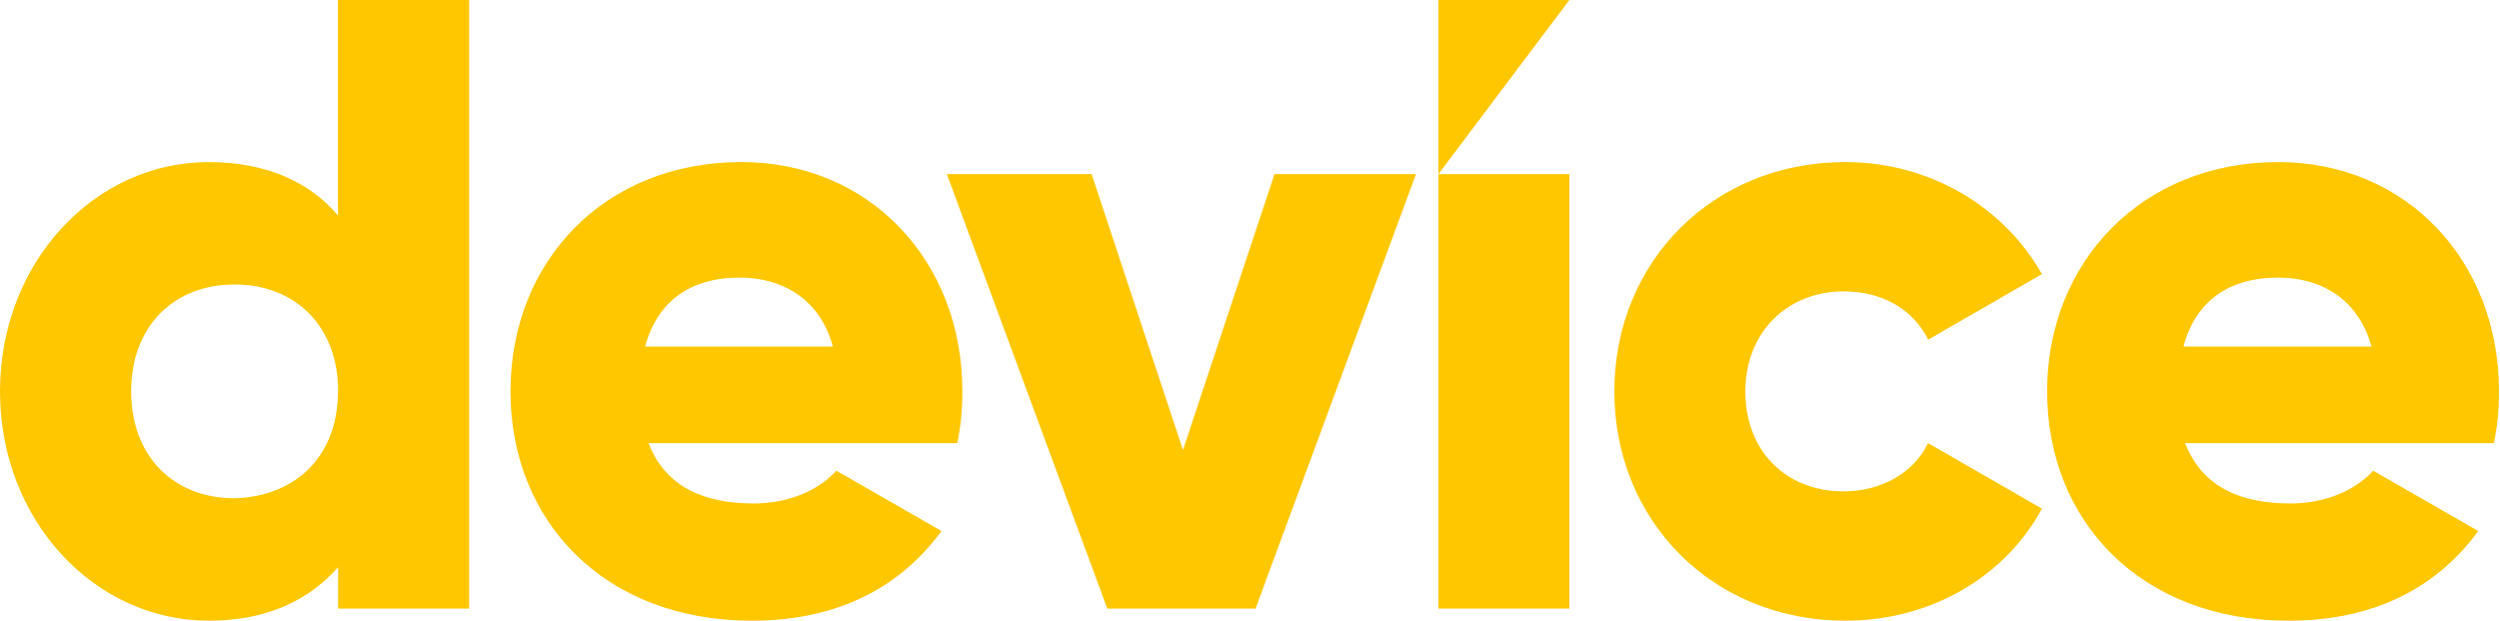
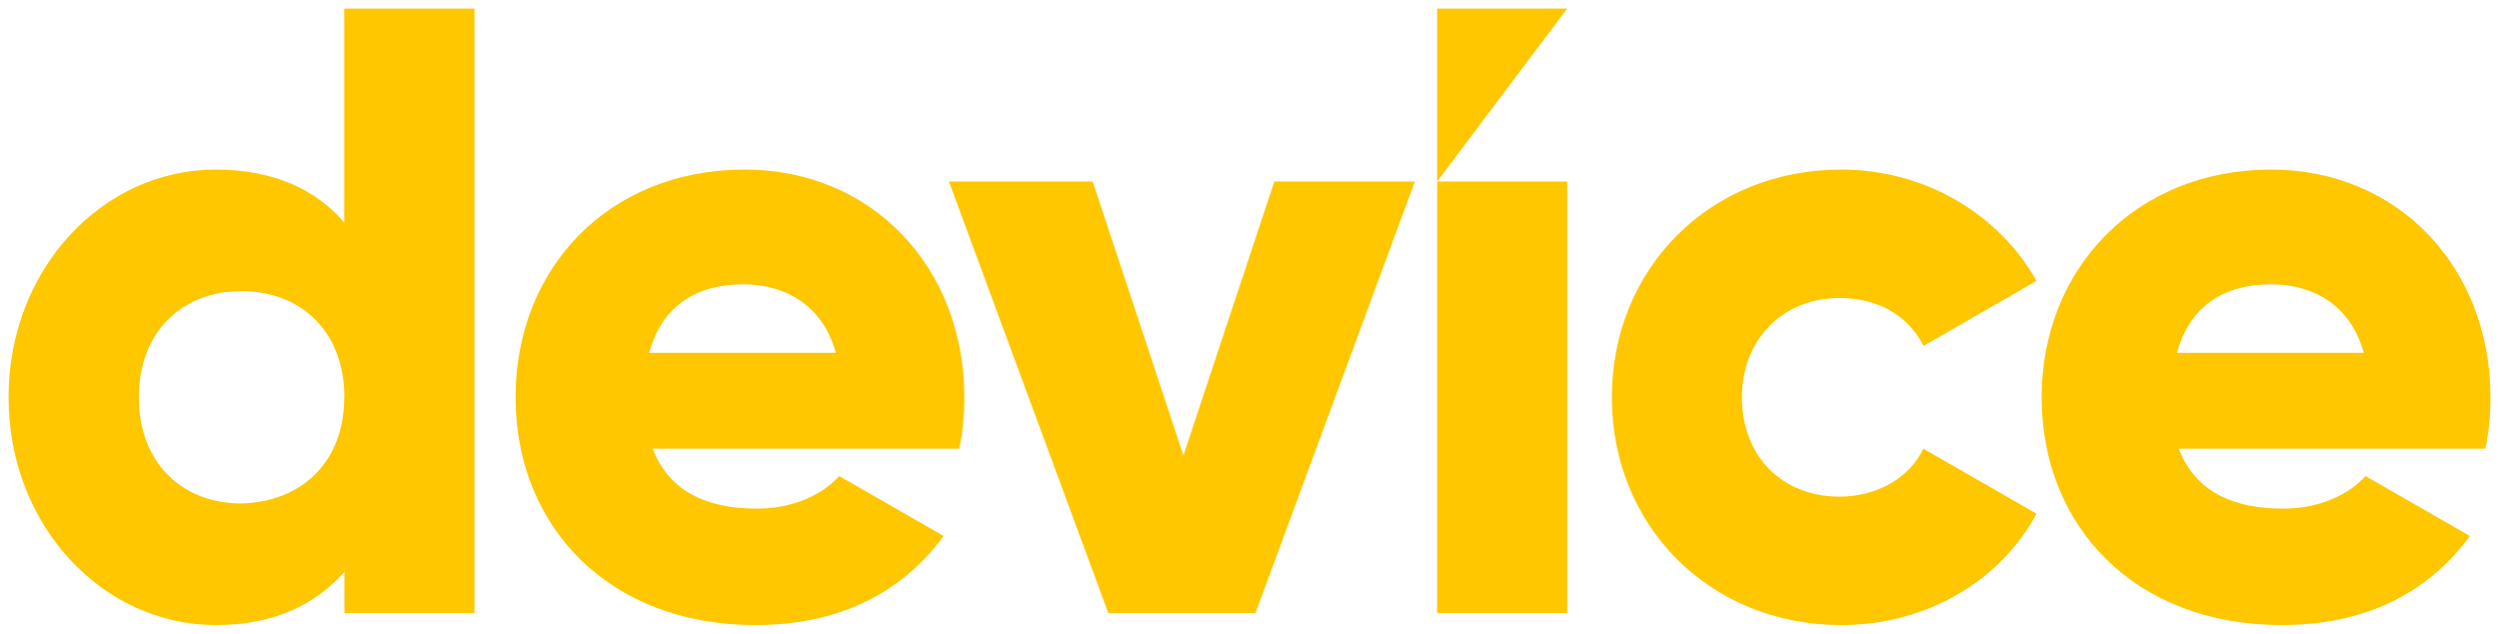
- <svg xmlns="http://www.w3.org/2000/svg" width="145" height="36" fill="none">
-   <path d="M27.22 0v35.3h-7.6v-2.4c-1.7 1.9-4.1 3.1-7.51 3.1C5.5 36 0 30.2 0 22.7 0 15.2 5.5 9.4 12.1 9.4c3.41 0 5.91 1.2 7.51 3.1V0h7.6Zm-7.6 22.7c0-3.8-2.5-6.2-6.01-6.2-3.5 0-6 2.4-6 6.2 0 3.8 2.5 6.2 6 6.2 3.5-.1 6-2.4 6-6.2ZM43.73 29.2c2.1 0 3.8-.8 4.8-1.9l6.1 3.5c-2.5 3.4-6.2 5.2-11 5.2-8.6 0-14.01-5.8-14.01-13.3 0-7.5 5.4-13.3 13.4-13.3 7.41 0 12.82 5.7 12.82 13.3 0 1.1-.1 2.1-.3 3H37.63c1 2.6 3.3 3.5 6.1 3.5Zm4.6-9.1c-.8-2.9-3.1-4-5.4-4-2.9 0-4.8 1.4-5.5 4h10.9ZM82.16 10.1l-9.31 25.2h-8.6l-9.31-25.2h8.4l5.3 16 5.31-16h8.2ZM83.46 10.1h7.6v25.2h-7.6V10.1ZM93.67 22.7c0-7.5 5.7-13.3 13.4-13.3 4.9 0 9.21 2.6 11.41 6.5l-6.6 3.8c-.9-1.8-2.7-2.8-4.9-2.8-3.3 0-5.71 2.4-5.71 5.8 0 3.5 2.4 5.8 5.7 5.8 2.2 0 4.1-1.1 4.9-2.8l6.61 3.8c-2.1 3.9-6.4 6.5-11.4 6.5-7.71 0-13.41-5.8-13.41-13.3ZM132.9 29.2c2.1 0 3.8-.8 4.8-1.9l6.1 3.5c-2.5 3.4-6.2 5.2-11 5.2-8.61 0-14.02-5.8-14.02-13.3 0-7.5 5.5-13.3 13.41-13.3 7.4 0 12.81 5.7 12.81 13.3 0 1.1-.1 2.1-.3 3h-17.91c1 2.6 3.3 3.5 6.1 3.5Zm4.7-9.1c-.8-2.9-3.1-4-5.4-4-2.91 0-4.81 1.4-5.51 4h10.9ZM83.46 0v10.1L91.06 0h-7.6Z" fill="#FFC700" />
+ <svg xmlns="http://www.w3.org/2000/svg" width="145" height="36.75" viewBox="177 231.5 146 37" xml:space="preserve">
+   <path style="stroke:none;stroke-width:1;stroke-dasharray:none;stroke-linecap:butt;stroke-dashoffset:0;stroke-linejoin:miter;stroke-miterlimit:4;fill:#ffc700;fill-rule:nonzero;opacity:1" vector-effect="non-scaling-stroke" transform="translate(260.5 232)" d="M.46 0v10.1L8.06 0H.46Z" />
+   <path style="stroke:none;stroke-width:1;stroke-dasharray:none;stroke-linecap:butt;stroke-dashoffset:0;stroke-linejoin:miter;stroke-miterlimit:4;fill:#ffc700;fill-rule:nonzero;opacity:1" vector-effect="non-scaling-stroke" transform="translate(177.5 232)" d="M27.22 0v35.3h-7.6v-2.4c-1.7 1.9-4.1 3.1-7.51 3.1C5.5 36 0 30.2 0 22.7 0 15.2 5.5 9.4 12.1 9.4c3.41 0 5.91 1.2 7.51 3.1V0h7.6Zm-7.6 22.7c0-3.8-2.5-6.2-6.01-6.2-3.5 0-6 2.4-6 6.2 0 3.8 2.5 6.2 6 6.2 3.5-.1 6-2.4 6-6.2Zm24.11 6.5c2.1 0 3.8-.8 4.8-1.9l6.1 3.5c-2.5 3.4-6.2 5.2-11 5.2-8.6 0-14.01-5.8-14.01-13.3 0-7.5 5.4-13.3 13.4-13.3 7.41 0 12.82 5.7 12.82 13.3 0 1.1-.1 2.1-.3 3H37.63c1 2.6 3.3 3.5 6.1 3.5Zm4.6-9.1c-.8-2.9-3.1-4-5.4-4-2.9 0-4.8 1.4-5.5 4h10.9Zm33.83-10-9.31 25.2h-8.6l-9.31-25.2h8.4l5.3 16 5.31-16h8.2Zm1.3 0h7.6v25.2h-7.6V10.1Zm10.21 12.6c0-7.5 5.7-13.3 13.4-13.3 4.9 0 9.21 2.6 11.41 6.5l-6.6 3.8c-.9-1.8-2.7-2.8-4.9-2.8-3.3 0-5.71 2.4-5.71 5.8 0 3.5 2.4 5.8 5.7 5.8 2.2 0 4.1-1.1 4.9-2.8l6.61 3.8c-2.1 3.9-6.4 6.5-11.4 6.5-7.71 0-13.41-5.8-13.41-13.3Zm39.23 6.5c2.1 0 3.8-.8 4.8-1.9l6.1 3.5c-2.5 3.4-6.2 5.2-11 5.2-8.61 0-14.02-5.8-14.02-13.3 0-7.5 5.5-13.3 13.41-13.3 7.4 0 12.81 5.7 12.81 13.3 0 1.1-.1 2.1-.3 3h-17.91c1 2.6 3.3 3.5 6.1 3.5Zm4.7-9.1c-.8-2.9-3.1-4-5.4-4-2.91 0-4.81 1.4-5.51 4h10.9Z" />
</svg>
